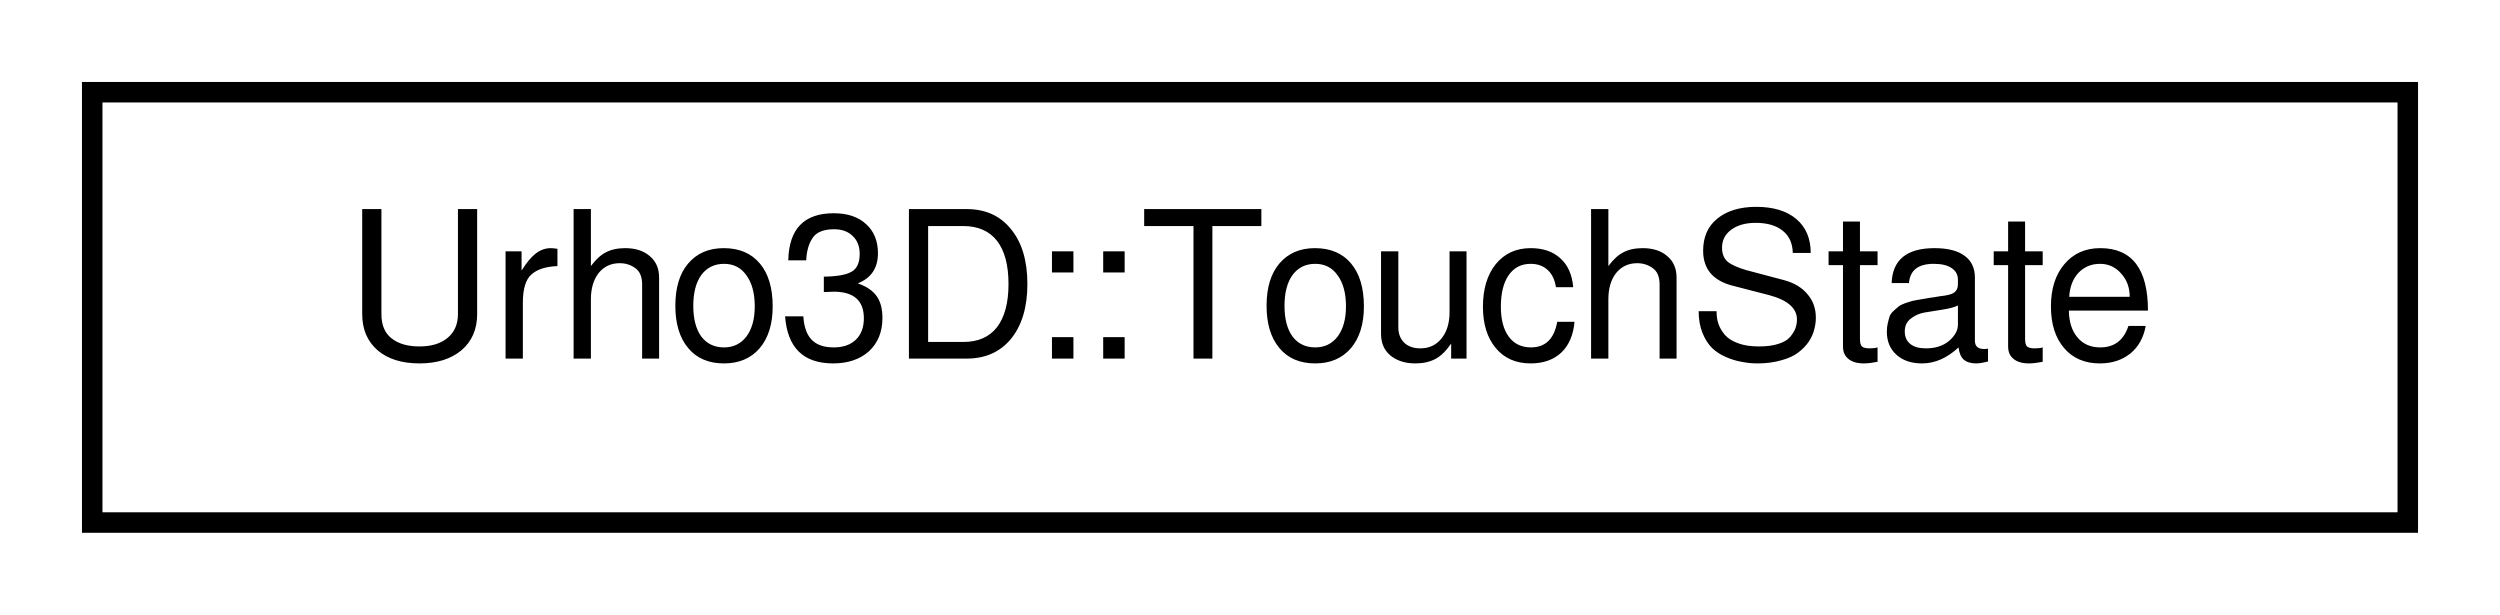
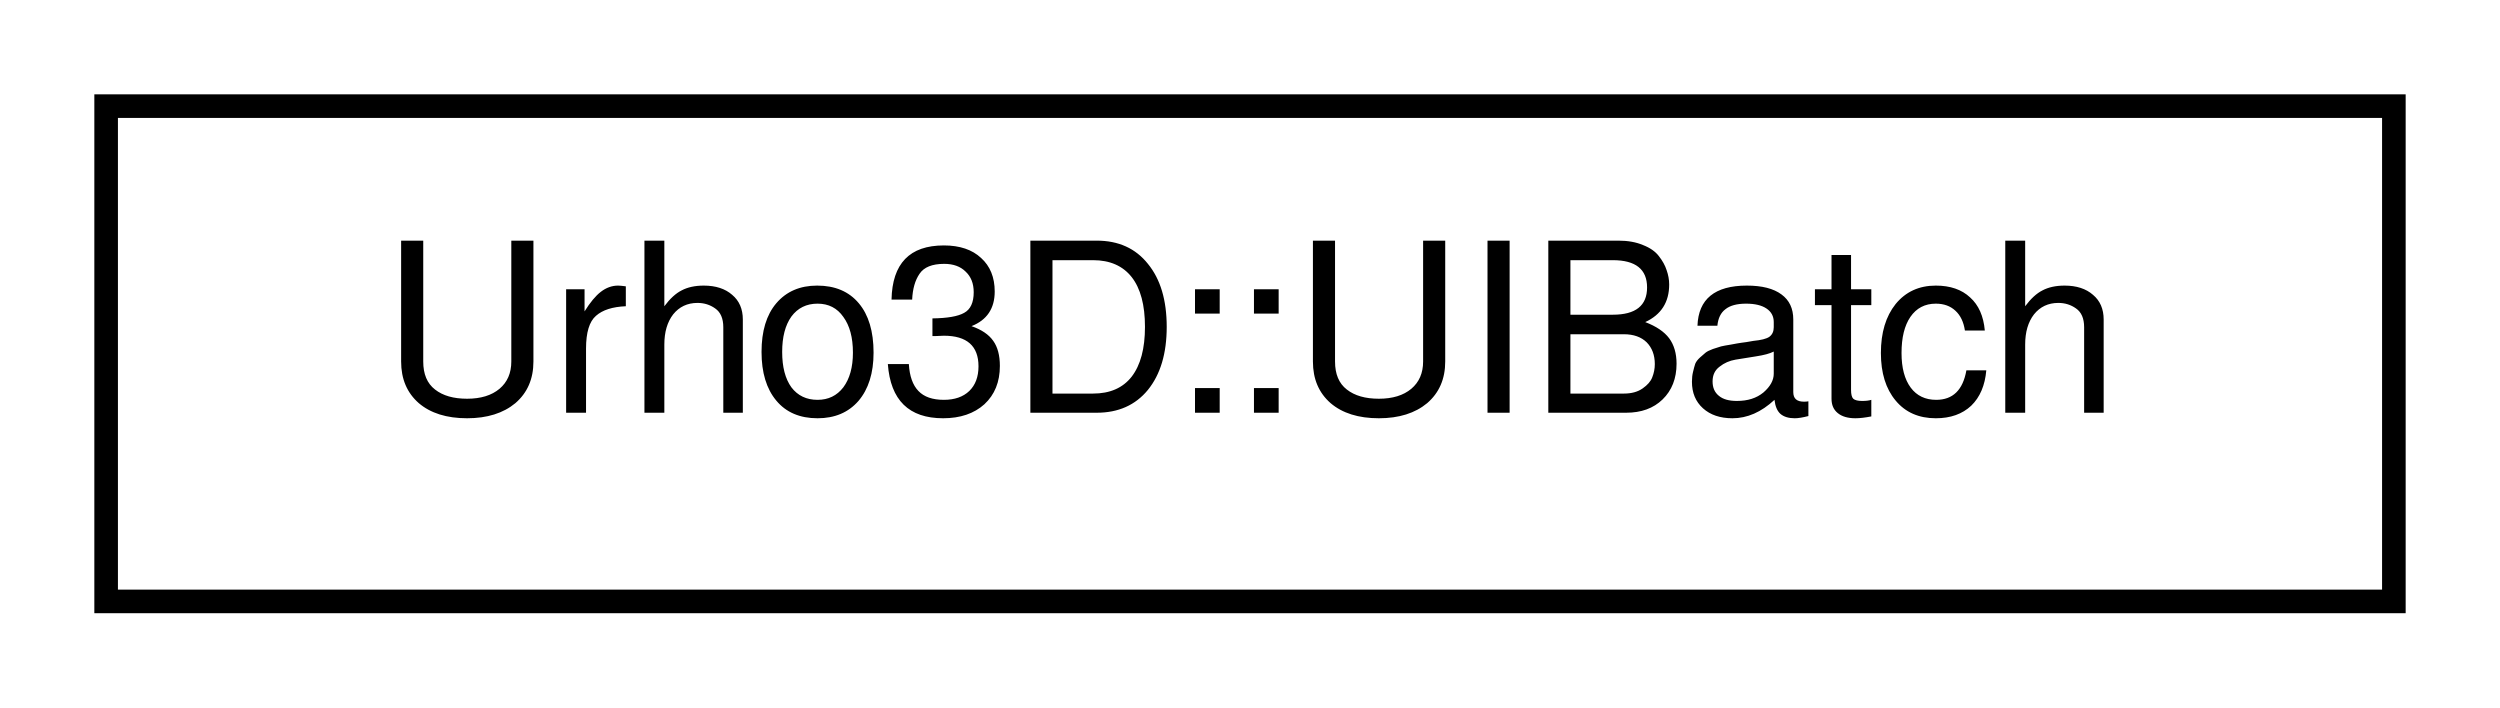
- <svg xmlns="http://www.w3.org/2000/svg" xmlns:xlink="http://www.w3.org/1999/xlink" width="122pt" height="30pt" viewBox="0.00 0.00 122.00 30.00">
+ <svg xmlns="http://www.w3.org/2000/svg" xmlns:xlink="http://www.w3.org/1999/xlink" width="106pt" height="30pt" viewBox="0.00 0.00 106.00 30.00">
  <g id="graph1" class="graph" transform="scale(1 1) rotate(0) translate(4 26)">
    <g id="node1" class="node">
-       <a xlink:href="a00317.html" target="_top" xlink:title="Input state for a finger touch.">
-         <polygon fill="none" stroke="black" points="0.5,-0.5 0.5,-21.5 113.5,-21.5 113.5,-0.5 0.5,-0.5" />
-         <text text-anchor="middle" x="57" y="-8.5" font-family="FreeSans" font-size="10.00">Urho3D::TouchState</text>
+       <a xlink:href="a00319.html" target="_top" xlink:title="UI rendering draw call.">
+         <polygon fill="none" stroke="black" points="0.5,-0.5 0.5,-21.5 97.5,-21.5 97.5,-0.5 0.5,-0.5" />
+         <text text-anchor="middle" x="49" y="-8.5" font-family="FreeSans" font-size="10.00">Urho3D::UIBatch</text>
      </a>
    </g>
  </g>
</svg>
